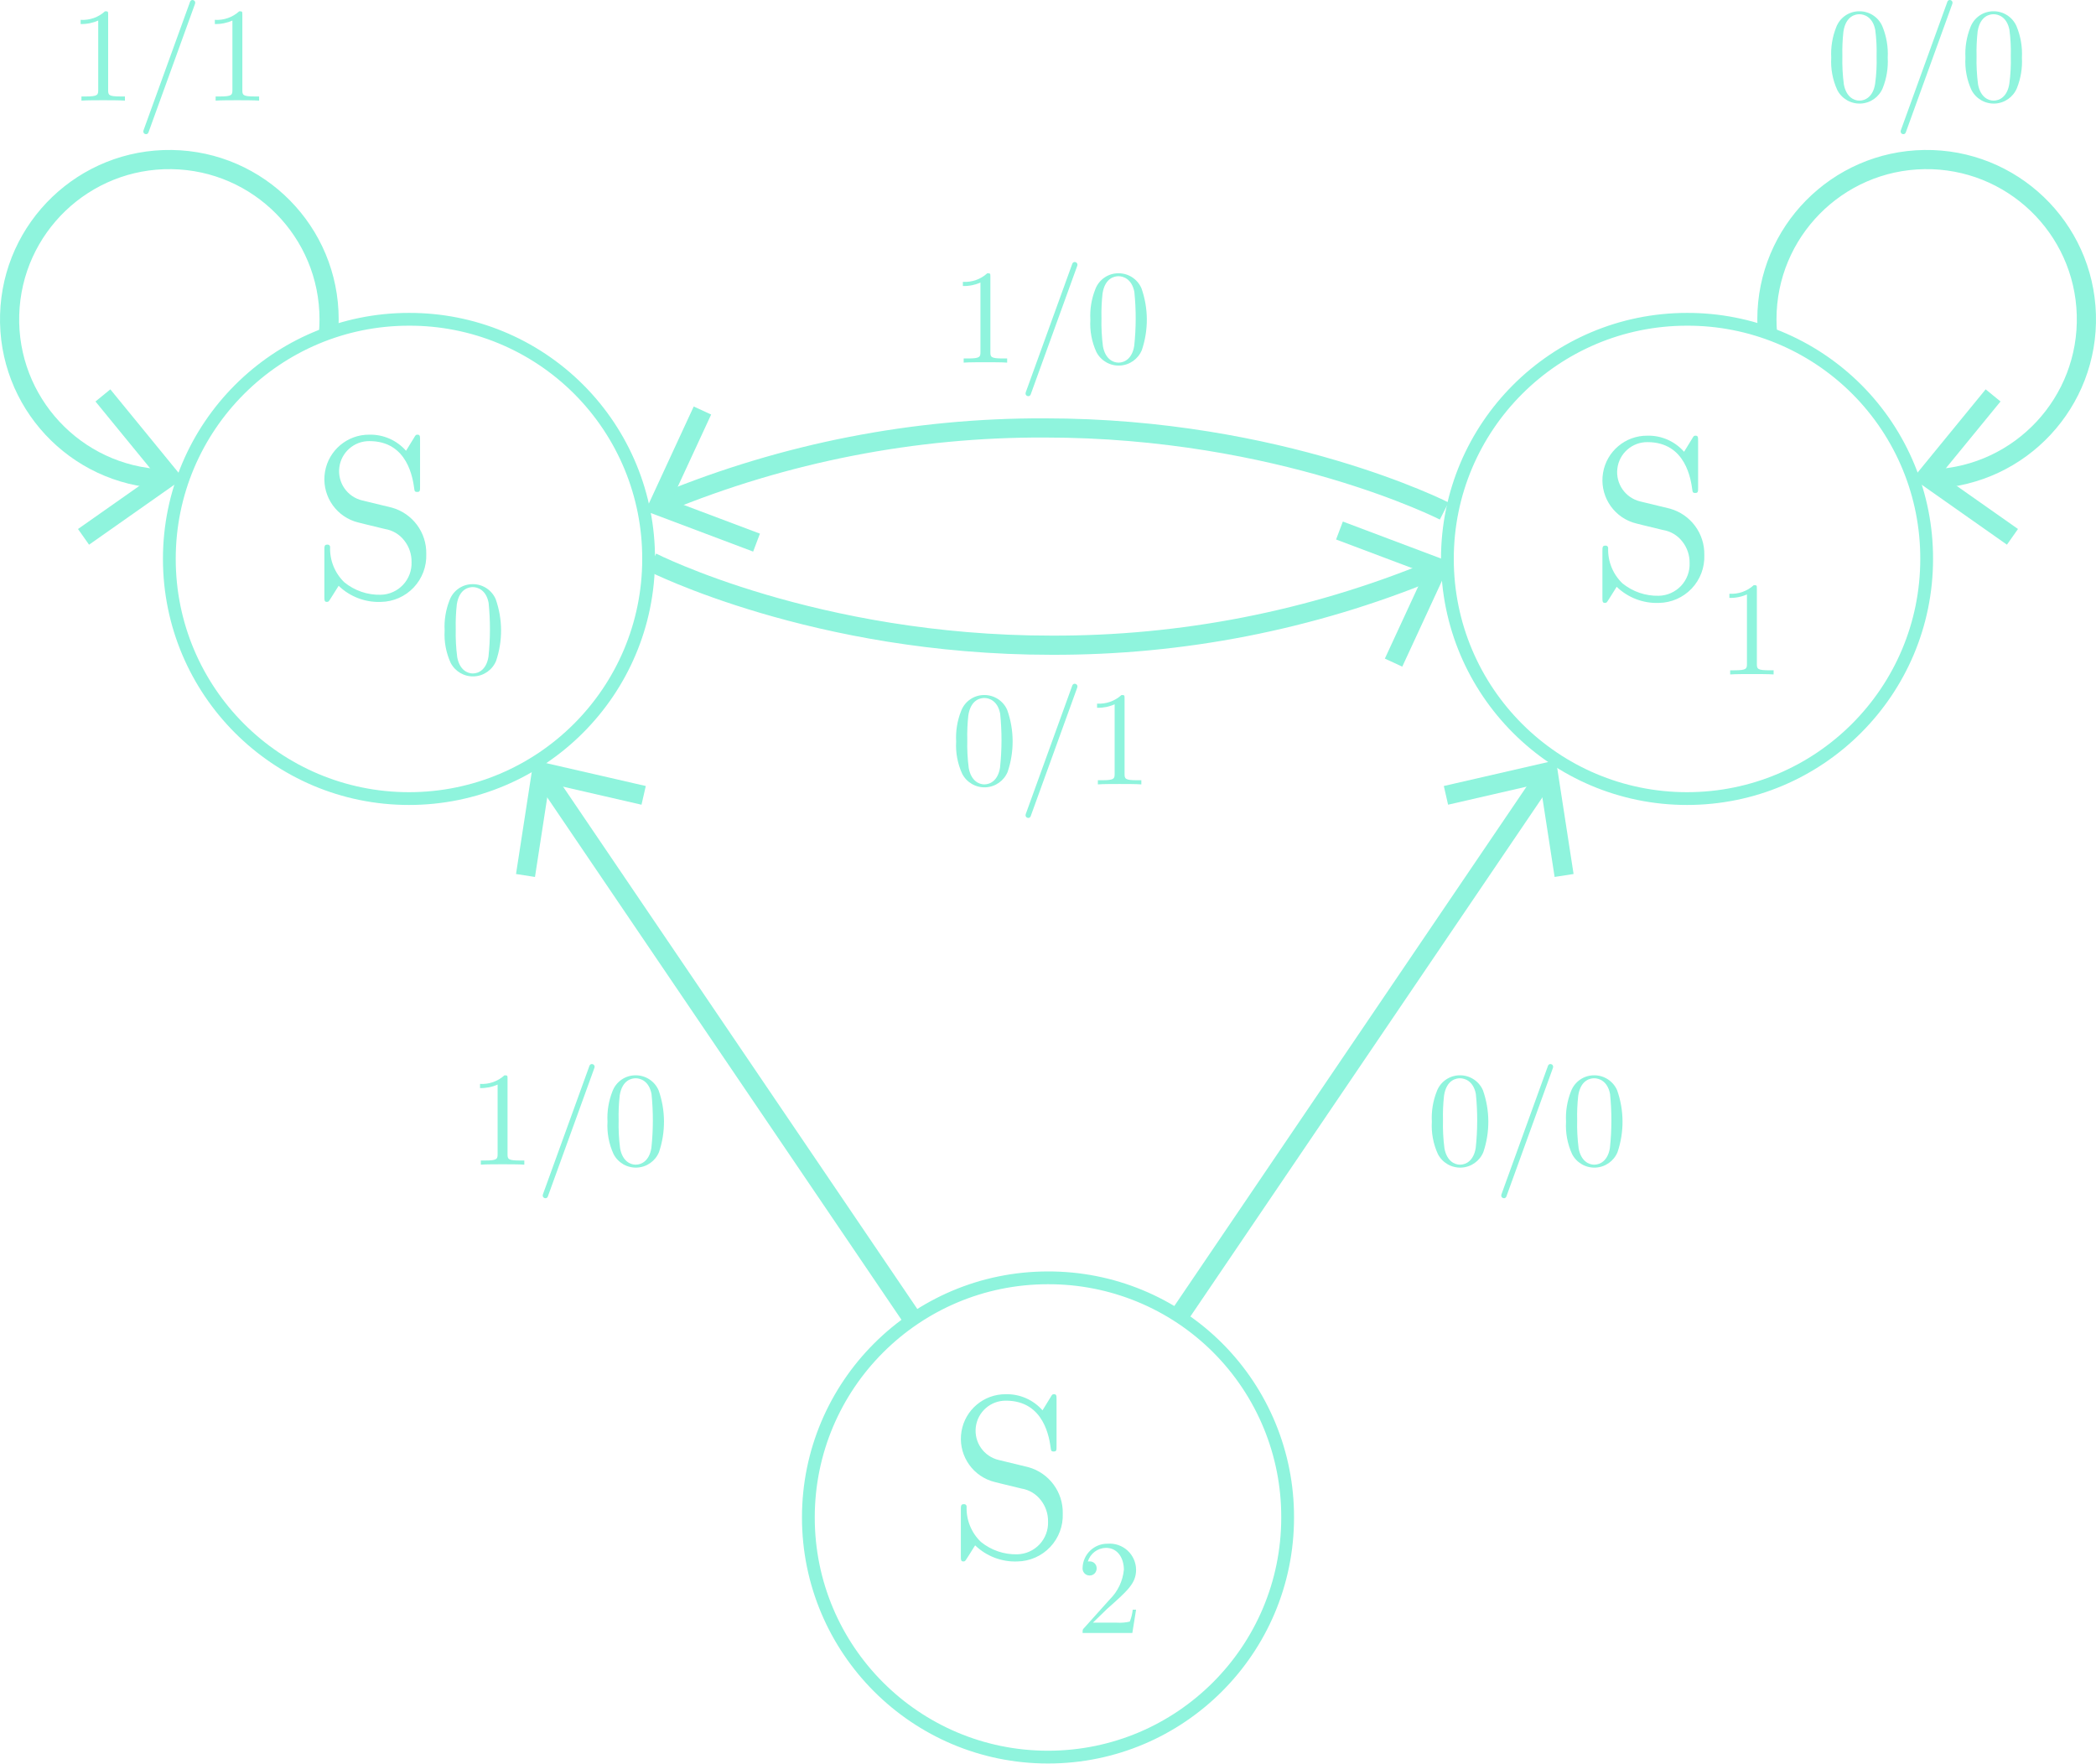
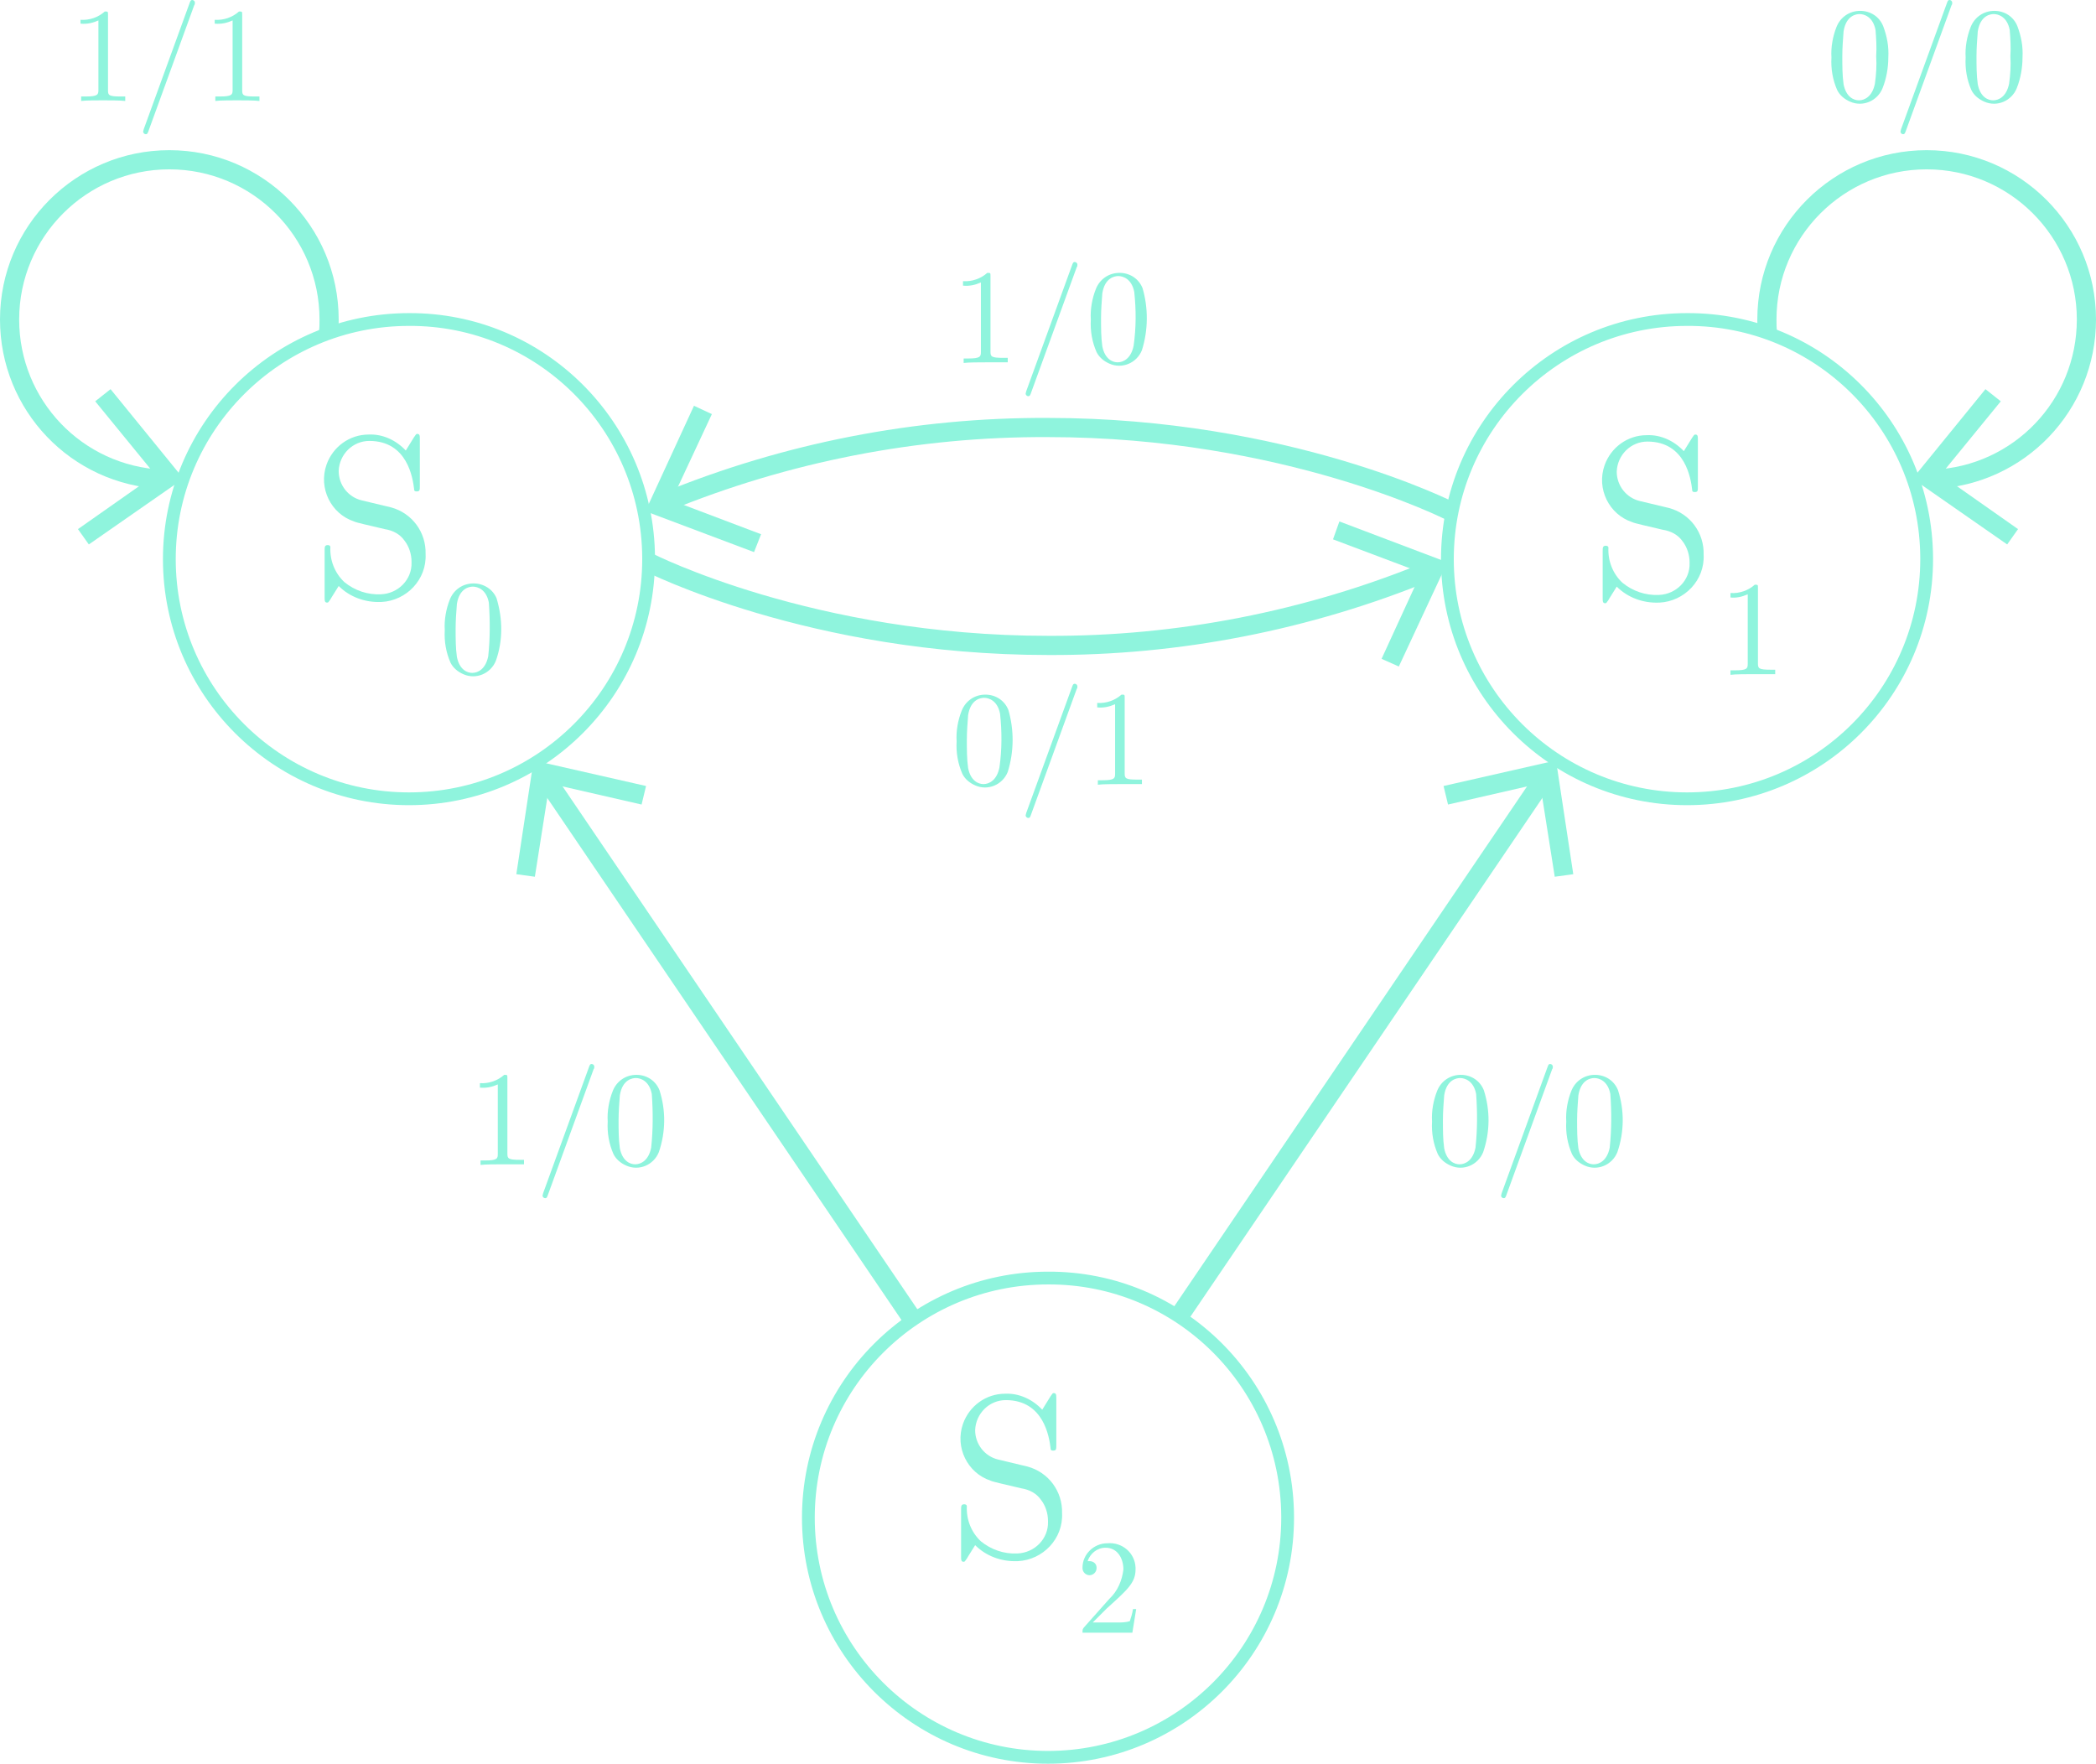
- <svg xmlns="http://www.w3.org/2000/svg" id="Layer_1" data-name="Layer 1" viewBox="0 0 328 275.966">
-   <defs>
-     <style>
-       .cls-1, .cls-3 {
-         fill: none;
-         stroke: #8ff4dd;
-         stroke-miterlimit: 10;
-       }
- 
-       .cls-1 {
-         stroke-width: 2px;
-       }
- 
-       .cls-2 {
-         fill: #8ff4dd;
-       }
- 
-       .cls-3 {
-         stroke-width: 3px;
-       }
-     </style>
-   </defs>
-   <path class="cls-1" d="M137.5,200A37.5,37.5,0,1,1,100,162.5,37.378,37.378,0,0,1,137.5,200Z" transform="translate(-36 -112.5337)" />
-   <path class="cls-1" d="M337.5,200A37.5,37.5,0,1,1,300,162.5,37.378,37.378,0,0,1,337.5,200Z" transform="translate(-36 -112.5337)" />
-   <path class="cls-1" d="M237.5,350A37.5,37.5,0,1,1,200,312.5,37.378,37.378,0,0,1,237.5,350Z" transform="translate(-36 -112.5337)" />
+ <svg xmlns="http://www.w3.org/2000/svg" version="1.1" id="Layer_1" x="0px" y="0px" viewBox="0 0 328 276" style="enable-background:new 0 0 328 276;" xml:space="preserve">
+   <style type="text/css">
+ 	.st0{fill:none;stroke:#8FF4DD;stroke-width:2;stroke-miterlimit:10;}
+ 	.st1{fill:#8FF4DD;}
+ 	.st2{fill:none;stroke:#8FF4DD;stroke-width:3;stroke-miterlimit:10;}
+ </style>
+   <path class="st0" d="M101.5,87.5c0,20.7-16.8,37.5-37.5,37.5s-37.5-16.8-37.5-37.5S43.3,50,64,50l0,0c20.6-0.1,37.4,16.6,37.5,37.3  C101.5,87.3,101.5,87.4,101.5,87.5z" />
+   <path class="st0" d="M301.5,87.5c0,20.7-16.8,37.5-37.5,37.5s-37.5-16.8-37.5-37.5S243.3,50,264,50l0,0  c20.6-0.1,37.4,16.6,37.5,37.3C301.5,87.3,301.5,87.4,301.5,87.5z" />
+   <path class="st0" d="M201.5,237.5c0,20.7-16.8,37.5-37.5,37.5s-37.5-16.8-37.5-37.5S143.3,200,164,200c20.6-0.1,37.4,16.6,37.5,37.3  C201.5,237.3,201.5,237.4,201.5,237.5z" />
  <g>
-     <path class="cls-2" d="M95.615,206.725a9.019,9.019,0,0,1-6.623-2.52c-1.188,1.908-1.296,2.051-1.296,2.051-.252.396-.288.468-.54.468-.396,0-.396-.252-.396-.864v-7.199c0-.648,0-.9.468-.9a.375.375,0,0,1,.432.36,7.285,7.285,0,0,0,2.232,5.543,8.679,8.679,0,0,0,5.687,1.944,4.935,4.935,0,0,0,4.824-5.147,5.258,5.258,0,0,0-1.116-3.312,4.78,4.78,0,0,0-3.06-1.836c-2.52-.612-4.355-1.044-4.752-1.188a6.973,6.973,0,0,1,2.304-13.57,7.407,7.407,0,0,1,5.76,2.52l1.26-2.052c.252-.432.288-.468.54-.468.396,0,.396.252.396.864v7.235c0,.684,0,.864-.468.864-.396,0-.396-.216-.432-.432-.216-1.62-1.008-7.523-7.02-7.523a4.705,4.705,0,0,0-1.115,9.287l4.607,1.116a7.365,7.365,0,0,1,5.399,7.271A7.216,7.216,0,0,1,95.615,206.725Z" transform="translate(-36 -112.5337)" />
-     <path class="cls-2" d="M113.636,215.949a3.922,3.922,0,0,1-7.112.314,10.625,10.625,0,0,1-.944-5.056,11.228,11.228,0,0,1,.776-4.763,3.846,3.846,0,0,1,3.65-2.497,3.891,3.891,0,0,1,3.567,2.35,14.827,14.827,0,0,1,.062,9.651Zm-1.175-9.085c-.398-2.077-1.783-2.455-2.476-2.455-.524,0-2.099.189-2.497,2.686a28.117,28.117,0,0,0-.168,3.86,28.518,28.518,0,0,0,.231,4.427c.377,2.014,1.615,2.539,2.434,2.539.944,0,2.14-.629,2.455-2.623a40.512,40.512,0,0,0,.021-8.435Z" transform="translate(-36 -112.5337)" />
+     <path class="st1" d="M59.6,94.2c-2.5,0.1-4.9-0.8-6.6-2.5c-1.2,1.9-1.3,2.1-1.3,2.1c-0.3,0.4-0.3,0.5-0.5,0.5   c-0.4,0-0.4-0.3-0.4-0.9v-7.2c0-0.6,0-0.9,0.5-0.9c0.2,0,0.4,0.1,0.4,0.3c0,0,0,0,0,0c-0.1,2.1,0.7,4.1,2.2,5.5   c1.6,1.3,3.6,2,5.7,1.9c2.7-0.1,4.9-2.3,4.8-5c0,0,0-0.1,0-0.1c0-1.2-0.4-2.4-1.1-3.3c-0.7-1-1.8-1.6-3.1-1.8   c-2.5-0.6-4.4-1-4.8-1.2c-3.6-1.2-5.6-5.2-4.3-8.9c1-2.8,3.6-4.7,6.6-4.7c2.2-0.1,4.3,0.9,5.8,2.5l1.3-2.1c0.3-0.4,0.3-0.5,0.5-0.5   c0.4,0,0.4,0.3,0.4,0.9v7.2c0,0.7,0,0.9-0.5,0.9c-0.4,0-0.4-0.2-0.4-0.4c-0.2-1.6-1-7.5-7-7.5c-2.6,0-4.7,2.1-4.8,4.7   c0,2.2,1.5,4.1,3.6,4.6l4.6,1.1c3.3,0.9,5.5,3.9,5.4,7.3c0.2,4-3,7.3-6.9,7.5C59.7,94.2,59.7,94.2,59.6,94.2z" />
+     <path class="st1" d="M77.6,103.4c-0.8,2-3.1,3-5.1,2.1c-0.9-0.4-1.6-1-2-1.8c-0.7-1.6-1-3.3-0.9-5.1c-0.1-1.6,0.2-3.3,0.8-4.8   c0.6-1.5,2-2.5,3.7-2.5c1.6,0,3,0.9,3.6,2.3C78.7,96.9,78.7,100.3,77.6,103.4L77.6,103.4z M76.5,94.3c-0.4-2.1-1.8-2.5-2.5-2.5   c-0.5,0-2.1,0.2-2.5,2.7c-0.1,1.3-0.2,2.6-0.2,3.9c0,1.5,0,3,0.2,4.4c0.4,2,1.6,2.5,2.4,2.5c0.9,0,2.1-0.6,2.5-2.6   C76.7,100,76.7,97.1,76.5,94.3L76.5,94.3z" />
  </g>
  <g>
-     <path class="cls-2" d="M295.615,206.882a9.019,9.019,0,0,1-6.623-2.52c-1.188,1.908-1.296,2.051-1.296,2.051-.252.396-.288.468-.54.468-.396,0-.396-.252-.396-.864v-7.199c0-.648,0-.9.468-.9a.375.375,0,0,1,.432.36,7.285,7.285,0,0,0,2.232,5.543,8.679,8.679,0,0,0,5.687,1.944,4.935,4.935,0,0,0,4.824-5.147,5.258,5.258,0,0,0-1.116-3.312,4.78,4.78,0,0,0-3.06-1.836c-2.52-.612-4.355-1.044-4.752-1.188a6.973,6.973,0,0,1,2.304-13.57,7.407,7.407,0,0,1,5.76,2.52l1.26-2.052c.252-.432.288-.468.54-.468.396,0,.396.252.396.864V188.812c0,.684,0,.864-.468.864-.396,0-.396-.216-.432-.432-.216-1.62-1.008-7.523-7.02-7.523a4.705,4.705,0,0,0-1.115,9.287l4.607,1.116a7.365,7.365,0,0,1,5.399,7.271A7.216,7.216,0,0,1,295.615,206.882Z" transform="translate(-36 -112.5337)" />
-     <path class="cls-2" d="M310.153,218.015c-.84,0-2.665,0-3.399.063v-.65h.672c1.888,0,1.951-.252,1.951-1.007V205.552a6.286,6.286,0,0,1-2.749.545v-.65a5.186,5.186,0,0,0,3.819-1.343c.482,0,.482.042.482.545v11.77c0,.776.062,1.007,1.951,1.007h.671v.65C312.817,218.015,310.992,218.015,310.153,218.015Z" transform="translate(-36 -112.5337)" />
+     <path class="st1" d="M259.6,94.3c-2.5,0.1-4.9-0.8-6.6-2.5c-1.2,1.9-1.3,2.1-1.3,2.1c-0.3,0.4-0.3,0.5-0.5,0.5   c-0.4,0-0.4-0.3-0.4-0.9v-7.2c0-0.6,0-0.9,0.5-0.9c0.2,0,0.4,0.1,0.4,0.3c0,0,0,0,0,0c-0.1,2.1,0.7,4.1,2.2,5.5   c1.6,1.3,3.6,2,5.7,1.9c2.7-0.1,4.9-2.3,4.8-5c0,0,0-0.1,0-0.1c0-1.2-0.4-2.4-1.1-3.3c-0.7-1-1.8-1.6-3.1-1.8   c-2.5-0.6-4.4-1-4.8-1.2c-3.6-1.2-5.6-5.2-4.3-8.9c1-2.8,3.6-4.7,6.6-4.7c2.2-0.1,4.3,0.9,5.8,2.5l1.3-2.1c0.3-0.4,0.3-0.5,0.5-0.5   c0.4,0,0.4,0.3,0.4,0.9v7.2c0,0.7,0,0.9-0.5,0.9c-0.4,0-0.4-0.2-0.4-0.4c-0.2-1.6-1-7.5-7-7.5c-2.6,0-4.7,2.1-4.8,4.7   c0,2.2,1.5,4.1,3.6,4.6l4.6,1.1c3.3,0.9,5.5,3.9,5.4,7.3c0.2,4-3,7.3-6.9,7.5C259.7,94.3,259.7,94.3,259.6,94.3z" />
+     <path class="st1" d="M274.2,105.5c-0.8,0-2.7,0-3.4,0.1v-0.7h0.7c1.9,0,2-0.3,2-1V93c-0.9,0.4-1.8,0.6-2.7,0.5v-0.7   c1.4,0.1,2.8-0.4,3.8-1.3c0.5,0,0.5,0,0.5,0.5v11.8c0,0.8,0.1,1,2,1h0.7v0.7C276.8,105.5,275,105.5,274.2,105.5z" />
  </g>
  <g>
-     <path class="cls-2" d="M195.219,356.882a9.017,9.017,0,0,1-6.623-2.52c-1.188,1.908-1.296,2.051-1.296,2.051-.252.396-.288.468-.54.468-.396,0-.396-.252-.396-.864v-7.199c0-.648,0-.9.468-.9a.375.375,0,0,1,.432.36,7.284,7.284,0,0,0,2.232,5.543,8.681,8.681,0,0,0,5.687,1.944,4.935,4.935,0,0,0,4.824-5.147,5.258,5.258,0,0,0-1.116-3.312,4.779,4.779,0,0,0-3.06-1.836c-2.52-.612-4.355-1.044-4.751-1.188a6.973,6.973,0,0,1,2.304-13.57,7.406,7.406,0,0,1,5.759,2.52l1.26-2.052c.252-.432.288-.468.54-.468.396,0,.396.252.396.864V338.812c0,.684,0,.864-.468.864-.396,0-.396-.216-.432-.432-.216-1.62-1.008-7.523-7.019-7.523a4.705,4.705,0,0,0-1.116,9.287l4.607,1.116a7.365,7.365,0,0,1,5.399,7.271A7.216,7.216,0,0,1,195.219,356.882Z" transform="translate(-36 -112.5337)" />
-     <path class="cls-2" d="M213.197,368.078h-7.784c0-.503,0-.545.231-.776l4.028-4.49a7.517,7.517,0,0,0,2.203-4.637c0-1.721-.902-3.42-2.812-3.42a3.026,3.026,0,0,0-2.833,2.14.799.799,0,0,1,.273-.021,1.061,1.061,0,0,1,1.112,1.091,1.103,1.103,0,1,1-2.203-.063,3.877,3.877,0,0,1,3.924-3.797,4.121,4.121,0,0,1,4.448,4.07c0,2.098-1.259,3.231-4.532,6.126l-2.224,2.161h3.776a6.849,6.849,0,0,0,1.993-.167,6.901,6.901,0,0,0,.462-1.868h.524Z" transform="translate(-36 -112.5337)" />
+     <path class="st1" d="M159.2,244.3c-2.5,0.1-4.9-0.8-6.6-2.5c-1.2,1.9-1.3,2.1-1.3,2.1c-0.3,0.4-0.3,0.5-0.5,0.5   c-0.4,0-0.4-0.3-0.4-0.9v-7.2c0-0.6,0-0.9,0.5-0.9c0.2,0,0.4,0.1,0.4,0.3c0,0,0,0,0,0c-0.1,2.1,0.7,4.1,2.2,5.5   c1.6,1.3,3.6,2,5.7,1.9c2.7-0.1,4.9-2.3,4.8-5c0,0,0-0.1,0-0.1c0-1.2-0.4-2.4-1.1-3.3c-0.7-1-1.8-1.6-3.1-1.8   c-2.5-0.6-4.4-1-4.8-1.2c-3.6-1.2-5.6-5.2-4.3-8.9c1-2.8,3.6-4.7,6.6-4.7c2.2-0.1,4.3,0.9,5.8,2.5l1.3-2.1c0.3-0.4,0.3-0.5,0.5-0.5   c0.4,0,0.4,0.3,0.4,0.9v7.2c0,0.7,0,0.9-0.5,0.9c-0.4,0-0.4-0.2-0.4-0.4c-0.2-1.6-1-7.5-7-7.5c-2.6,0-4.7,2.1-4.8,4.7   c0,2.2,1.5,4.1,3.6,4.6l4.6,1.1c3.3,0.9,5.5,3.9,5.4,7.3c0.2,4-3,7.3-6.9,7.5C159.3,244.3,159.3,244.3,159.2,244.3z" />
+     <path class="st1" d="M177.2,255.5h-7.8c0-0.5,0-0.5,0.2-0.8l4-4.5c1.3-1.2,2-2.9,2.2-4.6c0-1.7-0.9-3.4-2.8-3.4   c-1.3,0-2.4,0.9-2.8,2.1c0.1,0,0.2,0,0.3,0c0.6,0,1.1,0.4,1.1,1c0,0,0,0.1,0,0.1c0,0.6-0.5,1.1-1.1,1.1c-0.6,0-1.1-0.5-1.1-1.1   c0,0,0-0.1,0-0.1c0-2.1,1.8-3.8,3.9-3.8c2.3-0.2,4.3,1.5,4.4,3.8c0,0.1,0,0.2,0,0.3c0,2.1-1.3,3.2-4.5,6.1l-2.2,2.2h3.8   c0.7,0,1.3,0,2-0.2c0.2-0.6,0.4-1.2,0.5-1.9h0.5L177.2,255.5z" />
  </g>
  <g>
-     <path class="cls-3" d="M138,200.5s25.5,13,62.5,13a155.054,155.054,0,0,0,59.547-11.646" transform="translate(-36 -112.5337)" />
-     <polygon class="cls-2" points="219.44 104.321 216.714 103.063 222.925 89.638 209.08 84.424 210.141 81.615 227.001 87.969 219.44 104.321" />
+     <path class="st2" d="M101.5,88c0,0,25.5,13,62.5,13c20.4,0.1,40.7-3.9,59.5-11.6" />
+     <polygon class="st1" points="218.9,104.3 216.2,103.1 222.4,89.6 208.6,84.4 209.6,81.6 226.5,88  " />
  </g>
  <g>
-     <line class="cls-3" x1="241.674" y1="121.659" x2="184.5" y2="205.966" />
-     <polygon class="cls-2" points="225.94 123 226.61 125.926 241.025 122.61 243.28 137.231 246.247 136.771 243.498 118.965 225.94 123" />
+     <line class="st2" x1="241.7" y1="121.7" x2="184.5" y2="206" />
+     <polygon class="st1" points="225.9,123 226.6,125.9 241,122.6 243.3,137.2 246.2,136.8 243.5,119  " />
  </g>
  <g>
-     <line class="cls-3" x1="85.326" y1="121.659" x2="142.5" y2="205.966" />
-     <polygon class="cls-2" points="80.751 136.773 83.718 137.233 85.97 122.614 100.388 125.928 101.058 123.001 83.498 118.968 80.751 136.773" />
+     <line class="st2" x1="85.3" y1="121.7" x2="142.5" y2="206" />
+     <polygon class="st1" points="80.8,136.8 83.7,137.2 86,122.6 100.4,125.9 101.1,123 83.5,119  " />
  </g>
  <g>
-     <path class="cls-2" d="M193.69,233.307a3.925,3.925,0,0,1-7.118.315,10.636,10.636,0,0,1-.945-5.06,11.227,11.227,0,0,1,.777-4.766,3.849,3.849,0,0,1,3.653-2.499,3.893,3.893,0,0,1,3.569,2.352,14.834,14.834,0,0,1,.063,9.658Zm-1.176-9.091c-.399-2.079-1.785-2.457-2.478-2.457-.525,0-2.1.189-2.499,2.688a28.163,28.163,0,0,0-.168,3.863,28.62,28.62,0,0,0,.231,4.43c.378,2.016,1.617,2.541,2.436,2.541.945,0,2.142-.63,2.457-2.625a40.525,40.525,0,0,0,.021-8.44Z" transform="translate(-36 -112.5337)" />
-     <path class="cls-2" d="M204.505,220.332l-7.16,19.778c-.063.21-.147.42-.441.42a.421.421,0,0,1-.42-.42,1.27,1.27,0,0,1,.105-.378l7.16-19.778c.063-.21.147-.42.441-.42a.421.421,0,0,1,.42.42A1.27,1.27,0,0,1,204.505,220.332Z" transform="translate(-36 -112.5337)" />
-     <path class="cls-2" d="M211.205,235.218c-.84,0-2.667,0-3.401.063v-.651h.672c1.89,0,1.953-.252,1.953-1.008v-10.876a6.288,6.288,0,0,1-2.75.546v-.651a5.188,5.188,0,0,0,3.821-1.344c.483,0,.483.042.483.546v11.779c0,.777.063,1.008,1.953,1.008h.672v.651C213.872,235.218,212.045,235.218,211.205,235.218Z" transform="translate(-36 -112.5337)" />
+     <path class="st1" d="M157.7,120.8c-0.8,2-3.1,3-5.1,2.1c-0.9-0.4-1.6-1-2-1.8c-0.7-1.6-1-3.3-0.9-5.1c-0.1-1.6,0.2-3.3,0.8-4.8   c0.6-1.5,2-2.5,3.7-2.5c1.6,0,3,0.9,3.6,2.4C158.7,114.2,158.7,117.6,157.7,120.8L157.7,120.8z M156.5,111.7   c-0.4-2.1-1.8-2.5-2.5-2.5c-0.5,0-2.1,0.2-2.5,2.7c-0.1,1.3-0.2,2.6-0.2,3.9c0,1.5,0,3,0.2,4.4c0.4,2,1.6,2.5,2.4,2.5   c0.9,0,2.1-0.6,2.5-2.6C156.8,117.3,156.8,114.5,156.5,111.7L156.5,111.7z" />
+     <path class="st1" d="M168.5,107.8l-7.2,19.8c-0.1,0.2-0.1,0.4-0.4,0.4c-0.2,0-0.4-0.2-0.4-0.4c0-0.1,0.1-0.3,0.1-0.4l7.2-19.8   c0.1-0.2,0.1-0.4,0.4-0.4c0.2,0,0.4,0.2,0.4,0.4C168.6,107.6,168.6,107.7,168.5,107.8z" />
+     <path class="st1" d="M175.2,122.7c-0.8,0-2.7,0-3.4,0.1v-0.7h0.7c1.9,0,2-0.3,2-1v-10.9c-0.9,0.4-1.8,0.6-2.8,0.5v-0.7   c1.4,0.1,2.8-0.4,3.8-1.3c0.5,0,0.5,0,0.5,0.5v11.8c0,0.8,0.1,1,2,1h0.7v0.7C177.9,122.7,176,122.7,175.2,122.7z" />
  </g>
  <g>
-     <path class="cls-3" d="M87.41,164.633q.089-1.055.09-2.133a25,25,0,1,0-26.081,24.977" transform="translate(-36 -112.5337)" />
-     <polygon class="cls-2" points="13.937 85.239 12.207 82.784 24.309 74.278 14.941 62.829 17.266 60.93 28.673 74.876 13.937 85.239" />
+     <path class="st2" d="M51.4,52.1c0.1-0.7,0.1-1.4,0.1-2.1c0-13.8-11.2-25-25-25s-25,11.2-25,25c0,13.4,10.5,24.4,23.9,25" />
+     <polygon class="st1" points="13.9,85.2 12.2,82.8 24.3,74.3 14.9,62.8 17.3,60.9 28.7,74.9  " />
  </g>
  <g>
-     <path class="cls-3" d="M262,192.5s-25.5-13-62.5-13a155.054,155.054,0,0,0-59.547,11.646" transform="translate(-36 -112.5337)" />
-     <polygon class="cls-2" points="108.56 63.612 111.286 64.87 105.075 78.294 118.92 83.509 117.859 86.318 100.999 79.964 108.56 63.612" />
+     <path class="st2" d="M227,80c0,0-25.7-13.1-63-13.1c-20.6-0.1-41,3.9-60,11.7" />
+     <polygon class="st1" points="108.6,63.5 111.4,64.8 105.1,78.3 119.1,83.6 118,86.4 101,80  " />
  </g>
  <g>
-     <path class="cls-2" d="M190.205,169.218c-.84,0-2.667,0-3.401.063v-.651h.672c1.89,0,1.953-.252,1.953-1.008v-10.876a6.288,6.288,0,0,1-2.75.546v-.651a5.188,5.188,0,0,0,3.821-1.344c.483,0,.483.042.483.546v11.779c0,.777.063,1.008,1.953,1.008h.672v.651C192.872,169.218,191.045,169.218,190.205,169.218Z" transform="translate(-36 -112.5337)" />
-     <path class="cls-2" d="M204.505,154.332l-7.16,19.778c-.063.21-.147.42-.441.42a.421.421,0,0,1-.42-.42,1.27,1.27,0,0,1,.105-.378l7.16-19.778c.063-.21.147-.42.441-.42a.421.421,0,0,1,.42.42A1.27,1.27,0,0,1,204.505,154.332Z" transform="translate(-36 -112.5337)" />
-     <path class="cls-2" d="M214.69,167.307a3.925,3.925,0,0,1-7.118.315,10.636,10.636,0,0,1-.945-5.06,11.227,11.227,0,0,1,.777-4.766,3.849,3.849,0,0,1,3.653-2.499,3.893,3.893,0,0,1,3.569,2.352,14.834,14.834,0,0,1,.063,9.658Zm-1.176-9.091c-.399-2.079-1.785-2.457-2.478-2.457-.525,0-2.1.189-2.499,2.688a28.163,28.163,0,0,0-.168,3.863,28.62,28.62,0,0,0,.231,4.43c.378,2.016,1.617,2.541,2.436,2.541.945,0,2.142-.63,2.457-2.625a40.525,40.525,0,0,0,.021-8.44Z" transform="translate(-36 -112.5337)" />
+     <path class="st1" d="M154.2,56.7c-0.8,0-2.7,0-3.4,0.1v-0.7h0.7c1.9,0,2-0.3,2-1V44.2c-0.9,0.4-1.8,0.6-2.8,0.5v-0.7   c1.4,0.1,2.8-0.4,3.8-1.3c0.5,0,0.5,0,0.5,0.5v11.8c0,0.8,0.1,1,2,1h0.7v0.7C156.9,56.7,155,56.7,154.2,56.7z" />
+     <path class="st1" d="M168.5,41.8l-7.2,19.8c-0.1,0.2-0.1,0.4-0.4,0.4c-0.2,0-0.4-0.2-0.4-0.4c0-0.1,0.1-0.3,0.1-0.4l7.2-19.8   c0.1-0.2,0.1-0.4,0.4-0.4c0.2,0,0.4,0.2,0.4,0.4C168.6,41.6,168.6,41.7,168.5,41.8z" />
+     <path class="st1" d="M178.7,54.8c-0.8,2-3.1,3-5.1,2.1c-0.9-0.4-1.6-1-2-1.8c-0.7-1.6-1-3.3-0.9-5.1c-0.1-1.6,0.2-3.3,0.8-4.8   c0.6-1.5,2-2.5,3.7-2.5c1.6,0,3,0.9,3.6,2.4C179.7,48.2,179.7,51.6,178.7,54.8L178.7,54.8z M177.5,45.7c-0.4-2.1-1.8-2.5-2.5-2.5   c-0.5,0-2.1,0.2-2.5,2.7c-0.1,1.3-0.2,2.6-0.2,3.9c0,1.5,0,3,0.2,4.4c0.4,2,1.6,2.5,2.4,2.5c0.9,0,2.1-0.6,2.5-2.6   C177.8,51.3,177.8,48.5,177.5,45.7L177.5,45.7z" />
  </g>
  <g>
-     <path class="cls-3" d="M312.59,164.633q-.089-1.055-.09-2.133a25,25,0,1,1,26.081,24.977" transform="translate(-36 -112.5337)" />
-     <polygon class="cls-2" points="310.733 60.927 313.059 62.826 303.69 74.272 315.792 82.781 314.063 85.236 299.326 74.87 310.733 60.927" />
+     <path class="st2" d="M276.6,52.1c-0.1-0.7-0.1-1.4-0.1-2.1c0-13.8,11.2-25,25-25c13.8,0,25,11.2,25,25c0,13.4-10.5,24.4-23.9,25" />
+     <polygon class="st1" points="310.7,60.9 313.1,62.8 303.7,74.3 315.8,82.8 314.1,85.2 299.3,74.9  " />
  </g>
  <g>
-     <path class="cls-2" d="M330.631,126.307a3.925,3.925,0,0,1-7.118.315,10.636,10.636,0,0,1-.945-5.06,11.228,11.228,0,0,1,.777-4.766,3.849,3.849,0,0,1,3.653-2.499,3.893,3.893,0,0,1,3.569,2.352,11.247,11.247,0,0,1,.84,4.913A11.185,11.185,0,0,1,330.631,126.307Zm-1.176-9.091c-.399-2.079-1.785-2.457-2.478-2.457-.525,0-2.1.189-2.499,2.688a28.161,28.161,0,0,0-.168,3.863,28.619,28.619,0,0,0,.231,4.43c.378,2.016,1.617,2.541,2.436,2.541.945,0,2.142-.63,2.457-2.625a26.005,26.005,0,0,0,.231-4.346A25.817,25.817,0,0,0,329.456,117.216Z" transform="translate(-36 -112.5337)" />
-     <path class="cls-2" d="M341.446,113.332l-7.16,19.778c-.063.21-.147.42-.441.42a.421.421,0,0,1-.42-.42,1.27,1.27,0,0,1,.105-.378l7.16-19.778c.063-.21.147-.42.441-.42a.421.421,0,0,1,.42.42A1.27,1.27,0,0,1,341.446,113.332Z" transform="translate(-36 -112.5337)" />
-     <path class="cls-2" d="M351.631,126.307a3.925,3.925,0,0,1-7.118.315,10.636,10.636,0,0,1-.945-5.06,11.228,11.228,0,0,1,.777-4.766,3.849,3.849,0,0,1,3.653-2.499,3.893,3.893,0,0,1,3.569,2.352,11.247,11.247,0,0,1,.84,4.913A11.185,11.185,0,0,1,351.631,126.307Zm-1.176-9.091c-.399-2.079-1.785-2.457-2.478-2.457-.525,0-2.1.189-2.499,2.688a28.161,28.161,0,0,0-.168,3.863,28.619,28.619,0,0,0,.231,4.43c.378,2.016,1.617,2.541,2.436,2.541.945,0,2.142-.63,2.457-2.625a26.005,26.005,0,0,0,.231-4.346A25.817,25.817,0,0,0,350.456,117.216Z" transform="translate(-36 -112.5337)" />
+     <path class="st1" d="M294.6,13.8c-0.8,2-3.1,3-5.1,2.1c-0.9-0.4-1.6-1-2-1.8c-0.7-1.6-1-3.3-0.9-5.1c-0.1-1.6,0.2-3.3,0.8-4.8   c0.6-1.5,2-2.5,3.7-2.5c1.6,0,3,0.9,3.6,2.4c0.6,1.6,0.9,3.2,0.8,4.9C295.5,10.6,295.2,12.3,294.6,13.8z M293.5,4.7   c-0.4-2.1-1.8-2.5-2.5-2.5c-0.5,0-2.1,0.2-2.5,2.7c-0.1,1.3-0.2,2.6-0.2,3.9c0,1.5,0,3,0.2,4.4c0.4,2,1.6,2.5,2.4,2.5   c0.9,0,2.1-0.6,2.5-2.6c0.2-1.4,0.3-2.9,0.2-4.3C293.7,7.4,293.6,6,293.5,4.7z" />
+     <path class="st1" d="M305.4,0.8l-7.2,19.8c-0.1,0.2-0.1,0.4-0.4,0.4c-0.2,0-0.4-0.2-0.4-0.4c0-0.1,0.1-0.3,0.1-0.4l7.2-19.8   c0.1-0.2,0.1-0.4,0.4-0.4c0.2,0,0.4,0.2,0.4,0.4C305.5,0.6,305.5,0.7,305.4,0.8z" />
+     <path class="st1" d="M315.6,13.8c-0.8,2-3.1,3-5.1,2.1c-0.9-0.4-1.6-1-2-1.8c-0.7-1.6-1-3.3-0.9-5.1c-0.1-1.6,0.2-3.3,0.8-4.8   c0.6-1.5,2-2.5,3.7-2.5c1.6,0,3,0.9,3.6,2.4c0.6,1.6,0.9,3.2,0.8,4.9C316.5,10.6,316.2,12.3,315.6,13.8z M314.5,4.7   c-0.4-2.1-1.8-2.5-2.5-2.5c-0.5,0-2.1,0.2-2.5,2.7c-0.1,1.3-0.2,2.6-0.2,3.9c0,1.5,0,3,0.2,4.4c0.4,2,1.6,2.5,2.4,2.5   c0.9,0,2.1-0.6,2.5-2.6c0.2-1.4,0.3-2.9,0.2-4.3C314.7,7.4,314.6,6,314.5,4.7z" />
  </g>
  <g>
-     <path class="cls-2" d="M52.146,128.218c-.84,0-2.667,0-3.401.063v-.651h.672c1.89,0,1.953-.252,1.953-1.008v-10.876a6.288,6.288,0,0,1-2.75.546v-.651a5.188,5.188,0,0,0,3.821-1.344c.483,0,.483.042.483.546v11.779c0,.777.063,1.008,1.953,1.008h.672v.651C54.812,128.218,52.986,128.218,52.146,128.218Z" transform="translate(-36 -112.5337)" />
-     <path class="cls-2" d="M66.446,113.332l-7.16,19.778c-.063.21-.147.42-.441.42a.421.421,0,0,1-.42-.42,1.27,1.27,0,0,1,.105-.378l7.16-19.778c.063-.21.147-.42.441-.42a.421.421,0,0,1,.42.42A1.27,1.27,0,0,1,66.446,113.332Z" transform="translate(-36 -112.5337)" />
-     <path class="cls-2" d="M73.146,128.218c-.84,0-2.667,0-3.401.063v-.651h.672c1.89,0,1.953-.252,1.953-1.008v-10.876a6.288,6.288,0,0,1-2.75.546v-.651a5.188,5.188,0,0,0,3.821-1.344c.483,0,.483.042.483.546v11.779c0,.777.063,1.008,1.953,1.008h.672v.651C75.812,128.218,73.986,128.218,73.146,128.218Z" transform="translate(-36 -112.5337)" />
+     <path class="st1" d="M16.1,15.7c-0.8,0-2.7,0-3.4,0.1v-0.7h0.7c1.9,0,2-0.3,2-1V3.2c-0.9,0.4-1.8,0.6-2.8,0.5V3.1   c1.4,0.1,2.8-0.4,3.8-1.3c0.5,0,0.5,0,0.5,0.5v11.8c0,0.8,0.1,1,2,1h0.7v0.7C18.8,15.7,17,15.7,16.1,15.7z" />
+     <path class="st1" d="M30.4,0.8l-7.2,19.8c-0.1,0.2-0.1,0.4-0.4,0.4c-0.2,0-0.4-0.2-0.4-0.4c0-0.1,0.1-0.3,0.1-0.4l7.2-19.8   C29.8,0.2,29.8,0,30.1,0c0.2,0,0.4,0.2,0.4,0.4C30.5,0.6,30.5,0.7,30.4,0.8z" />
+     <path class="st1" d="M37.1,15.7c-0.8,0-2.7,0-3.4,0.1v-0.7h0.7c1.9,0,2-0.3,2-1V3.2c-0.9,0.4-1.8,0.6-2.8,0.5V3.1   c1.4,0.1,2.8-0.4,3.8-1.3c0.5,0,0.5,0,0.5,0.5v11.8c0,0.8,0.1,1,2,1h0.7v0.7C39.8,15.7,38,15.7,37.1,15.7z" />
  </g>
  <g>
-     <path class="cls-2" d="M114.646,294.728c-.84,0-2.667,0-3.401.063v-.651h.672c1.89,0,1.953-.252,1.953-1.008v-10.876a6.288,6.288,0,0,1-2.75.546v-.65a5.188,5.188,0,0,0,3.821-1.344c.483,0,.483.042.483.546v11.778c0,.777.063,1.008,1.953,1.008h.672v.651C117.312,294.728,115.486,294.728,114.646,294.728Z" transform="translate(-36 -112.5337)" />
-     <path class="cls-2" d="M128.946,279.842l-7.16,19.778c-.063.21-.147.42-.441.42a.421.421,0,0,1-.42-.42,1.266,1.266,0,0,1,.105-.378l7.16-19.778c.063-.21.147-.42.441-.42a.421.421,0,0,1,.42.42A1.274,1.274,0,0,1,128.946,279.842Z" transform="translate(-36 -112.5337)" />
-     <path class="cls-2" d="M139.131,292.817a3.925,3.925,0,0,1-7.118.314,10.635,10.635,0,0,1-.945-5.06,11.231,11.231,0,0,1,.777-4.767,3.849,3.849,0,0,1,3.653-2.498,3.893,3.893,0,0,1,3.569,2.352,14.835,14.835,0,0,1,.063,9.658Zm-1.176-9.092c-.399-2.078-1.785-2.456-2.478-2.456-.525,0-2.1.188-2.499,2.688a28.161,28.161,0,0,0-.168,3.863,28.616,28.616,0,0,0,.231,4.43c.378,2.016,1.617,2.541,2.436,2.541.945,0,2.142-.63,2.457-2.625a40.525,40.525,0,0,0,.021-8.44Z" transform="translate(-36 -112.5337)" />
+     <path class="st1" d="M78.6,182.2c-0.8,0-2.7,0-3.4,0.1v-0.7h0.7c1.9,0,2-0.3,2-1v-10.9c-0.9,0.4-1.8,0.6-2.8,0.5v-0.7   c1.4,0.1,2.8-0.4,3.8-1.3c0.5,0,0.5,0,0.5,0.5v11.8c0,0.8,0.1,1,2,1H82v0.7C81.3,182.2,79.5,182.2,78.6,182.2z" />
+     <path class="st1" d="M92.9,167.3l-7.2,19.8c-0.1,0.2-0.1,0.4-0.4,0.4c-0.2,0-0.4-0.2-0.4-0.4c0-0.1,0.1-0.3,0.1-0.4l7.2-19.8   c0.1-0.2,0.1-0.4,0.4-0.4c0.2,0,0.4,0.2,0.4,0.4C93,167.1,93,167.2,92.9,167.3z" />
+     <path class="st1" d="M103.1,180.3c-0.8,2-3.1,3-5.1,2.1c-0.9-0.4-1.6-1-2-1.8c-0.7-1.6-1-3.3-0.9-5.1c-0.1-1.6,0.2-3.3,0.8-4.8   c0.6-1.5,2-2.5,3.7-2.5c1.6,0,3,0.9,3.6,2.4C104.2,173.7,104.2,177.1,103.1,180.3L103.1,180.3z M102,171.2   c-0.4-2.1-1.8-2.5-2.5-2.5c-0.5,0-2.1,0.2-2.5,2.7c-0.1,1.3-0.2,2.6-0.2,3.9c0,1.5,0,3,0.2,4.4c0.4,2,1.6,2.5,2.4,2.5   c0.9,0,2.1-0.6,2.5-2.6C102.2,176.8,102.2,174,102,171.2L102,171.2z" />
  </g>
  <g>
-     <path class="cls-2" d="M268.131,292.817a3.925,3.925,0,0,1-7.118.314,10.635,10.635,0,0,1-.945-5.06,11.231,11.231,0,0,1,.777-4.767,3.849,3.849,0,0,1,3.653-2.498,3.893,3.893,0,0,1,3.569,2.352,14.835,14.835,0,0,1,.063,9.658Zm-1.176-9.092c-.399-2.078-1.785-2.456-2.478-2.456-.525,0-2.1.188-2.499,2.688a28.161,28.161,0,0,0-.168,3.863,28.616,28.616,0,0,0,.231,4.43c.378,2.016,1.617,2.541,2.436,2.541.945,0,2.142-.63,2.457-2.625a40.525,40.525,0,0,0,.021-8.44Z" transform="translate(-36 -112.5337)" />
-     <path class="cls-2" d="M278.946,279.842l-7.16,19.778c-.063.21-.147.42-.441.42a.421.421,0,0,1-.42-.42,1.266,1.266,0,0,1,.105-.378l7.16-19.778c.063-.21.147-.42.441-.42a.421.421,0,0,1,.42.42A1.274,1.274,0,0,1,278.946,279.842Z" transform="translate(-36 -112.5337)" />
-     <path class="cls-2" d="M289.131,292.817a3.925,3.925,0,0,1-7.118.314,10.635,10.635,0,0,1-.945-5.06,11.231,11.231,0,0,1,.777-4.767,3.849,3.849,0,0,1,3.653-2.498,3.893,3.893,0,0,1,3.569,2.352,14.835,14.835,0,0,1,.063,9.658Zm-1.176-9.092c-.399-2.078-1.785-2.456-2.478-2.456-.525,0-2.1.188-2.499,2.688a28.161,28.161,0,0,0-.168,3.863,28.616,28.616,0,0,0,.231,4.43c.378,2.016,1.617,2.541,2.436,2.541.945,0,2.142-.63,2.457-2.625a40.525,40.525,0,0,0,.021-8.44Z" transform="translate(-36 -112.5337)" />
+     <path class="st1" d="M232.1,180.3c-0.8,2-3.1,3-5.1,2.1c-0.9-0.4-1.6-1-2-1.8c-0.7-1.6-1-3.3-0.9-5.1c-0.1-1.6,0.2-3.3,0.8-4.8   c0.6-1.5,2-2.5,3.7-2.5c1.6,0,3,0.9,3.6,2.4C233.2,173.7,233.2,177.1,232.1,180.3L232.1,180.3z M231,171.2   c-0.4-2.1-1.8-2.5-2.5-2.5c-0.5,0-2.1,0.2-2.5,2.7c-0.1,1.3-0.2,2.6-0.2,3.9c0,1.5,0,3,0.2,4.4c0.4,2,1.6,2.5,2.4,2.5   c0.9,0,2.1-0.6,2.5-2.6C231.2,176.8,231.2,174,231,171.2L231,171.2z" />
+     <path class="st1" d="M242.9,167.3l-7.2,19.8c-0.1,0.2-0.1,0.4-0.4,0.4c-0.2,0-0.4-0.2-0.4-0.4c0-0.1,0.1-0.3,0.1-0.4l7.2-19.8   c0.1-0.2,0.1-0.4,0.4-0.4c0.2,0,0.4,0.2,0.4,0.4C243,167.1,243,167.2,242.9,167.3z" />
+     <path class="st1" d="M253.1,180.3c-0.8,2-3.1,3-5.1,2.1c-0.9-0.4-1.6-1-2-1.8c-0.7-1.6-1-3.3-0.9-5.1c-0.1-1.6,0.2-3.3,0.8-4.8   c0.6-1.5,2-2.5,3.7-2.5c1.6,0,3,0.9,3.6,2.4C254.2,173.7,254.2,177.1,253.1,180.3L253.1,180.3z M252,171.2   c-0.4-2.1-1.8-2.5-2.5-2.5c-0.5,0-2.1,0.2-2.5,2.7c-0.1,1.3-0.2,2.6-0.2,3.9c0,1.5,0,3,0.2,4.4c0.4,2,1.6,2.5,2.4,2.5   c0.9,0,2.1-0.6,2.5-2.6C252.2,176.8,252.2,174,252,171.2L252,171.2z" />
  </g>
</svg>
